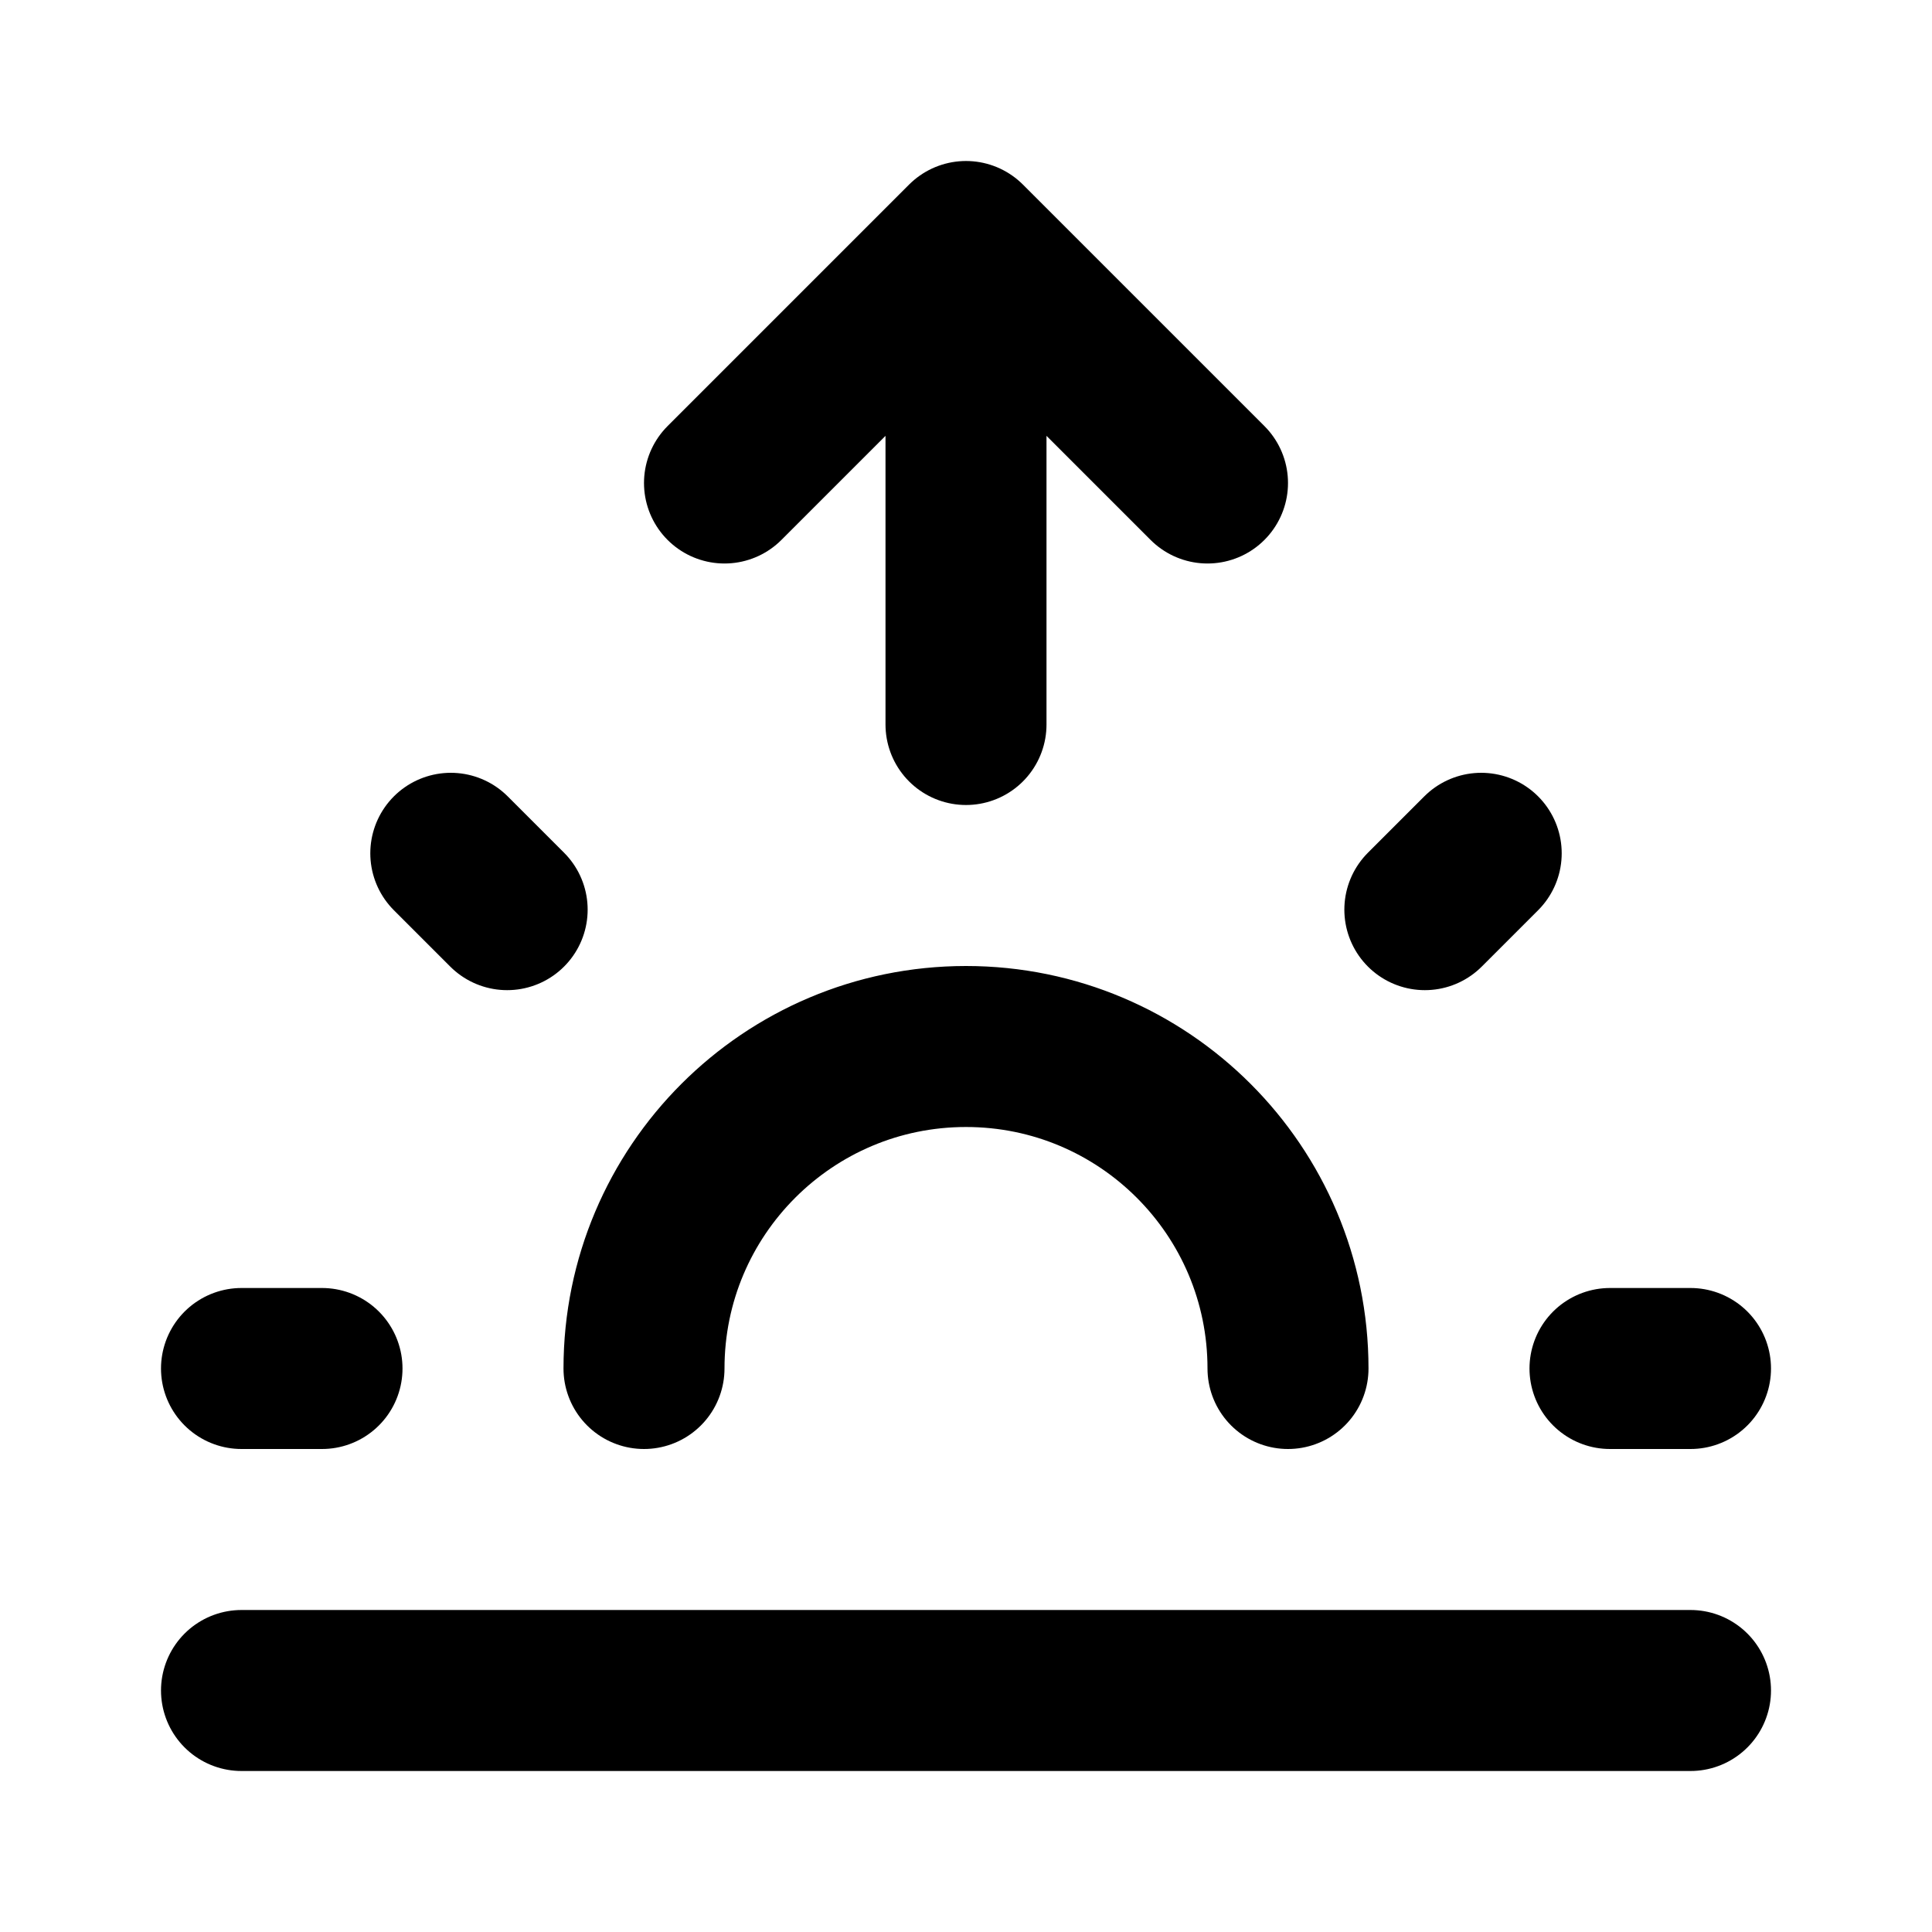
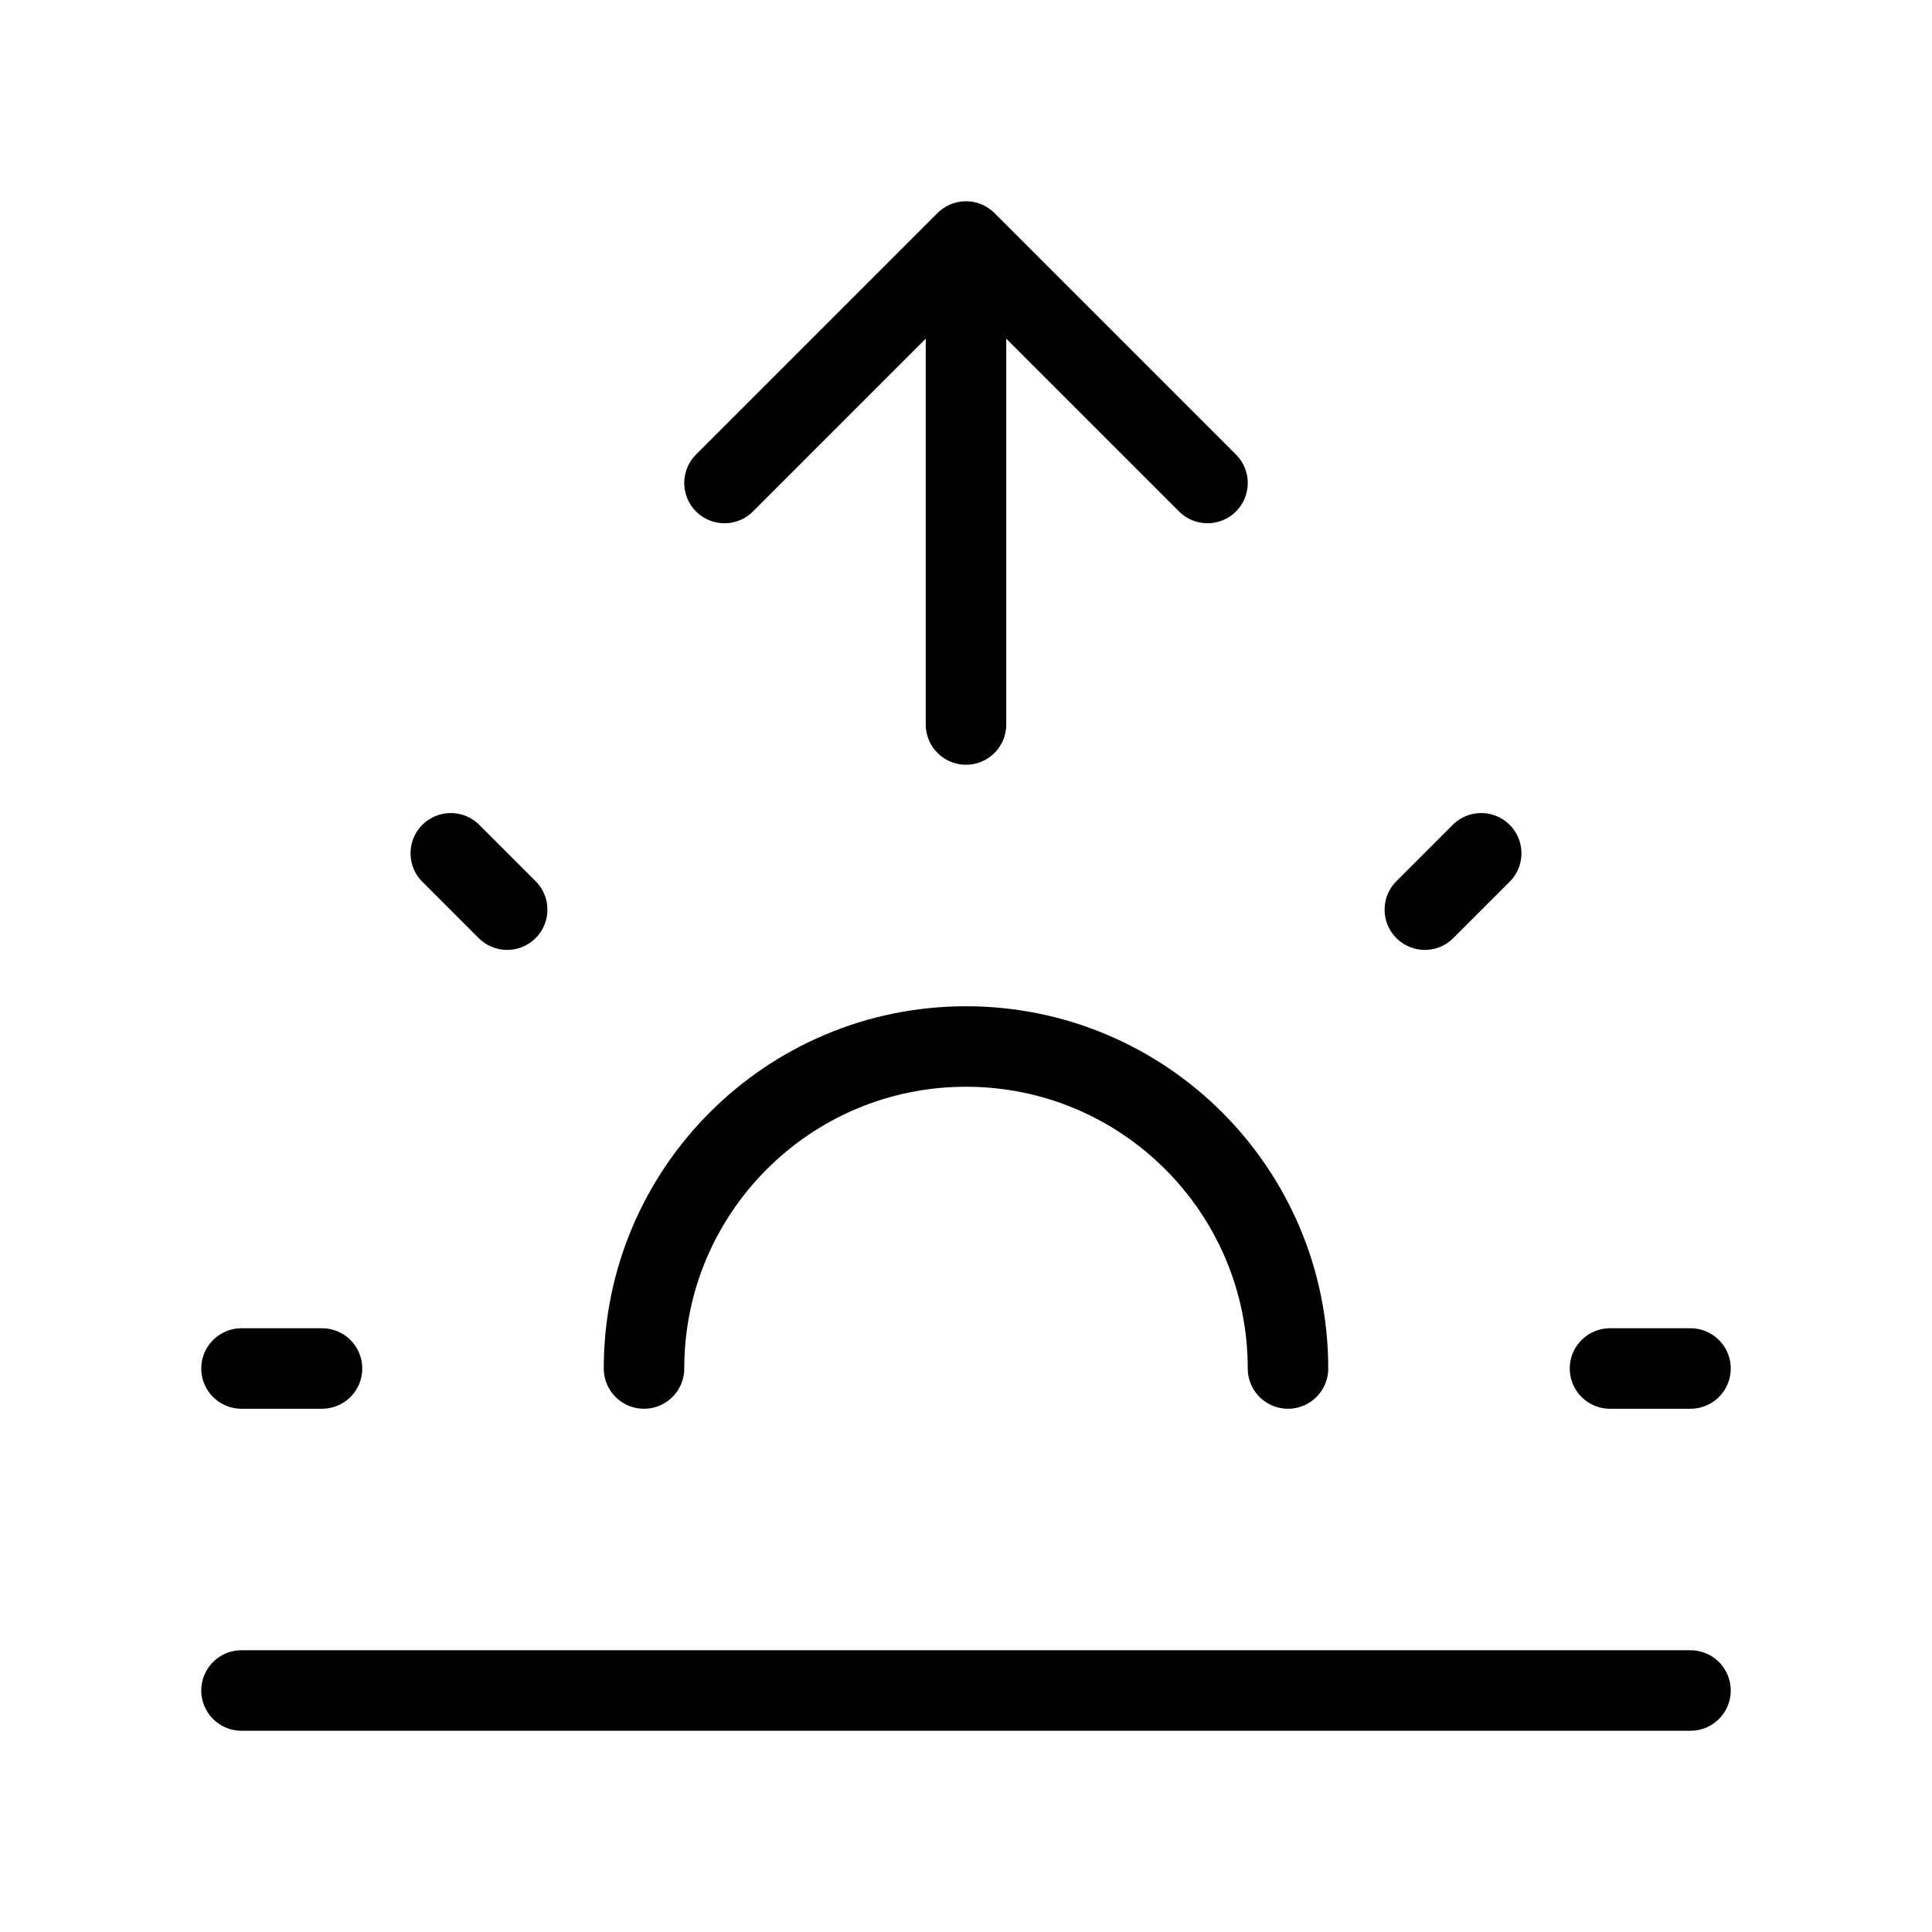
- <svg xmlns="http://www.w3.org/2000/svg" width="24" height="24" viewBox="0 0 24 24" fill="none" stroke="currentColor" stroke-width="2" stroke-linecap="round" stroke-linejoin="round">
+ <svg xmlns="http://www.w3.org/2000/svg" width="24" height="24" viewBox="0 0 24 24" fill="none" stroke="currentColor" stroke-width="1" stroke-linecap="round" stroke-linejoin="round">
  <path d="M3 17h1m16 0h1m-15.4 -6.4l.7 .7m12.1 -.7l-.7 .7m-9.7 5.7a4 4 0 0 1 8 0" />
  <path d="M3 21l18 0" />
  <path d="M12 9v-6l3 3m-6 0l3 -3" />
</svg>
